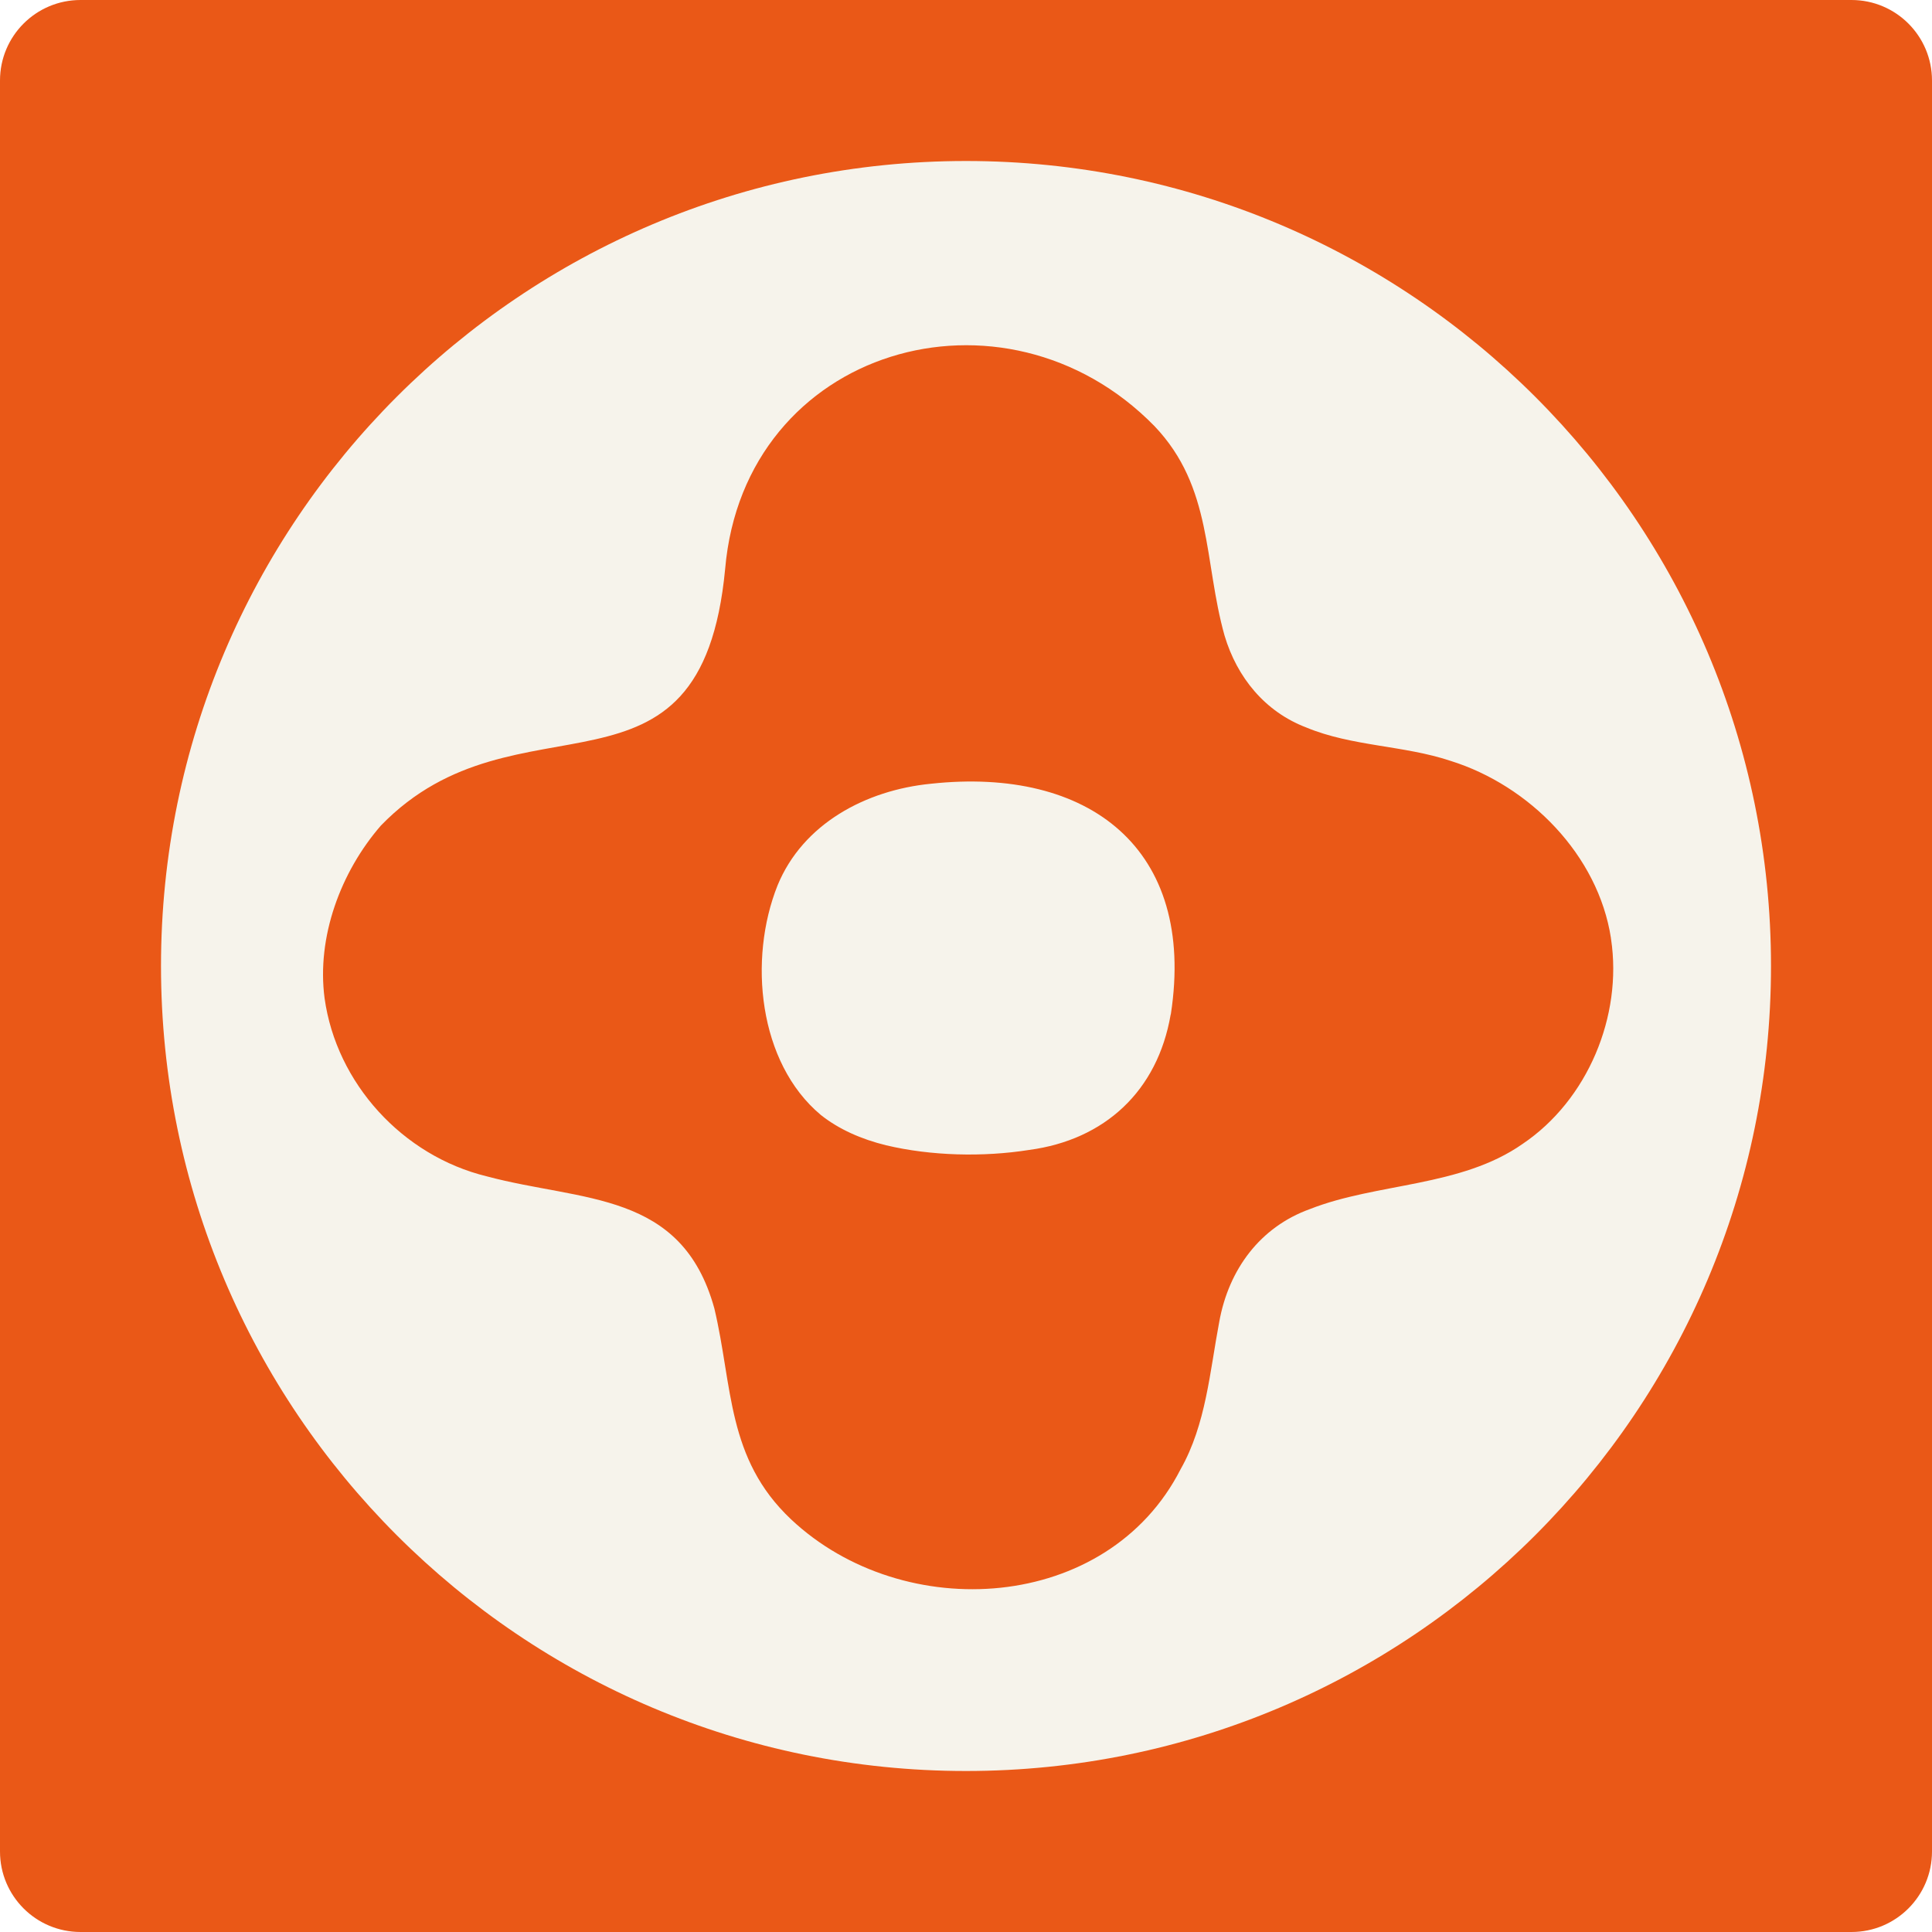
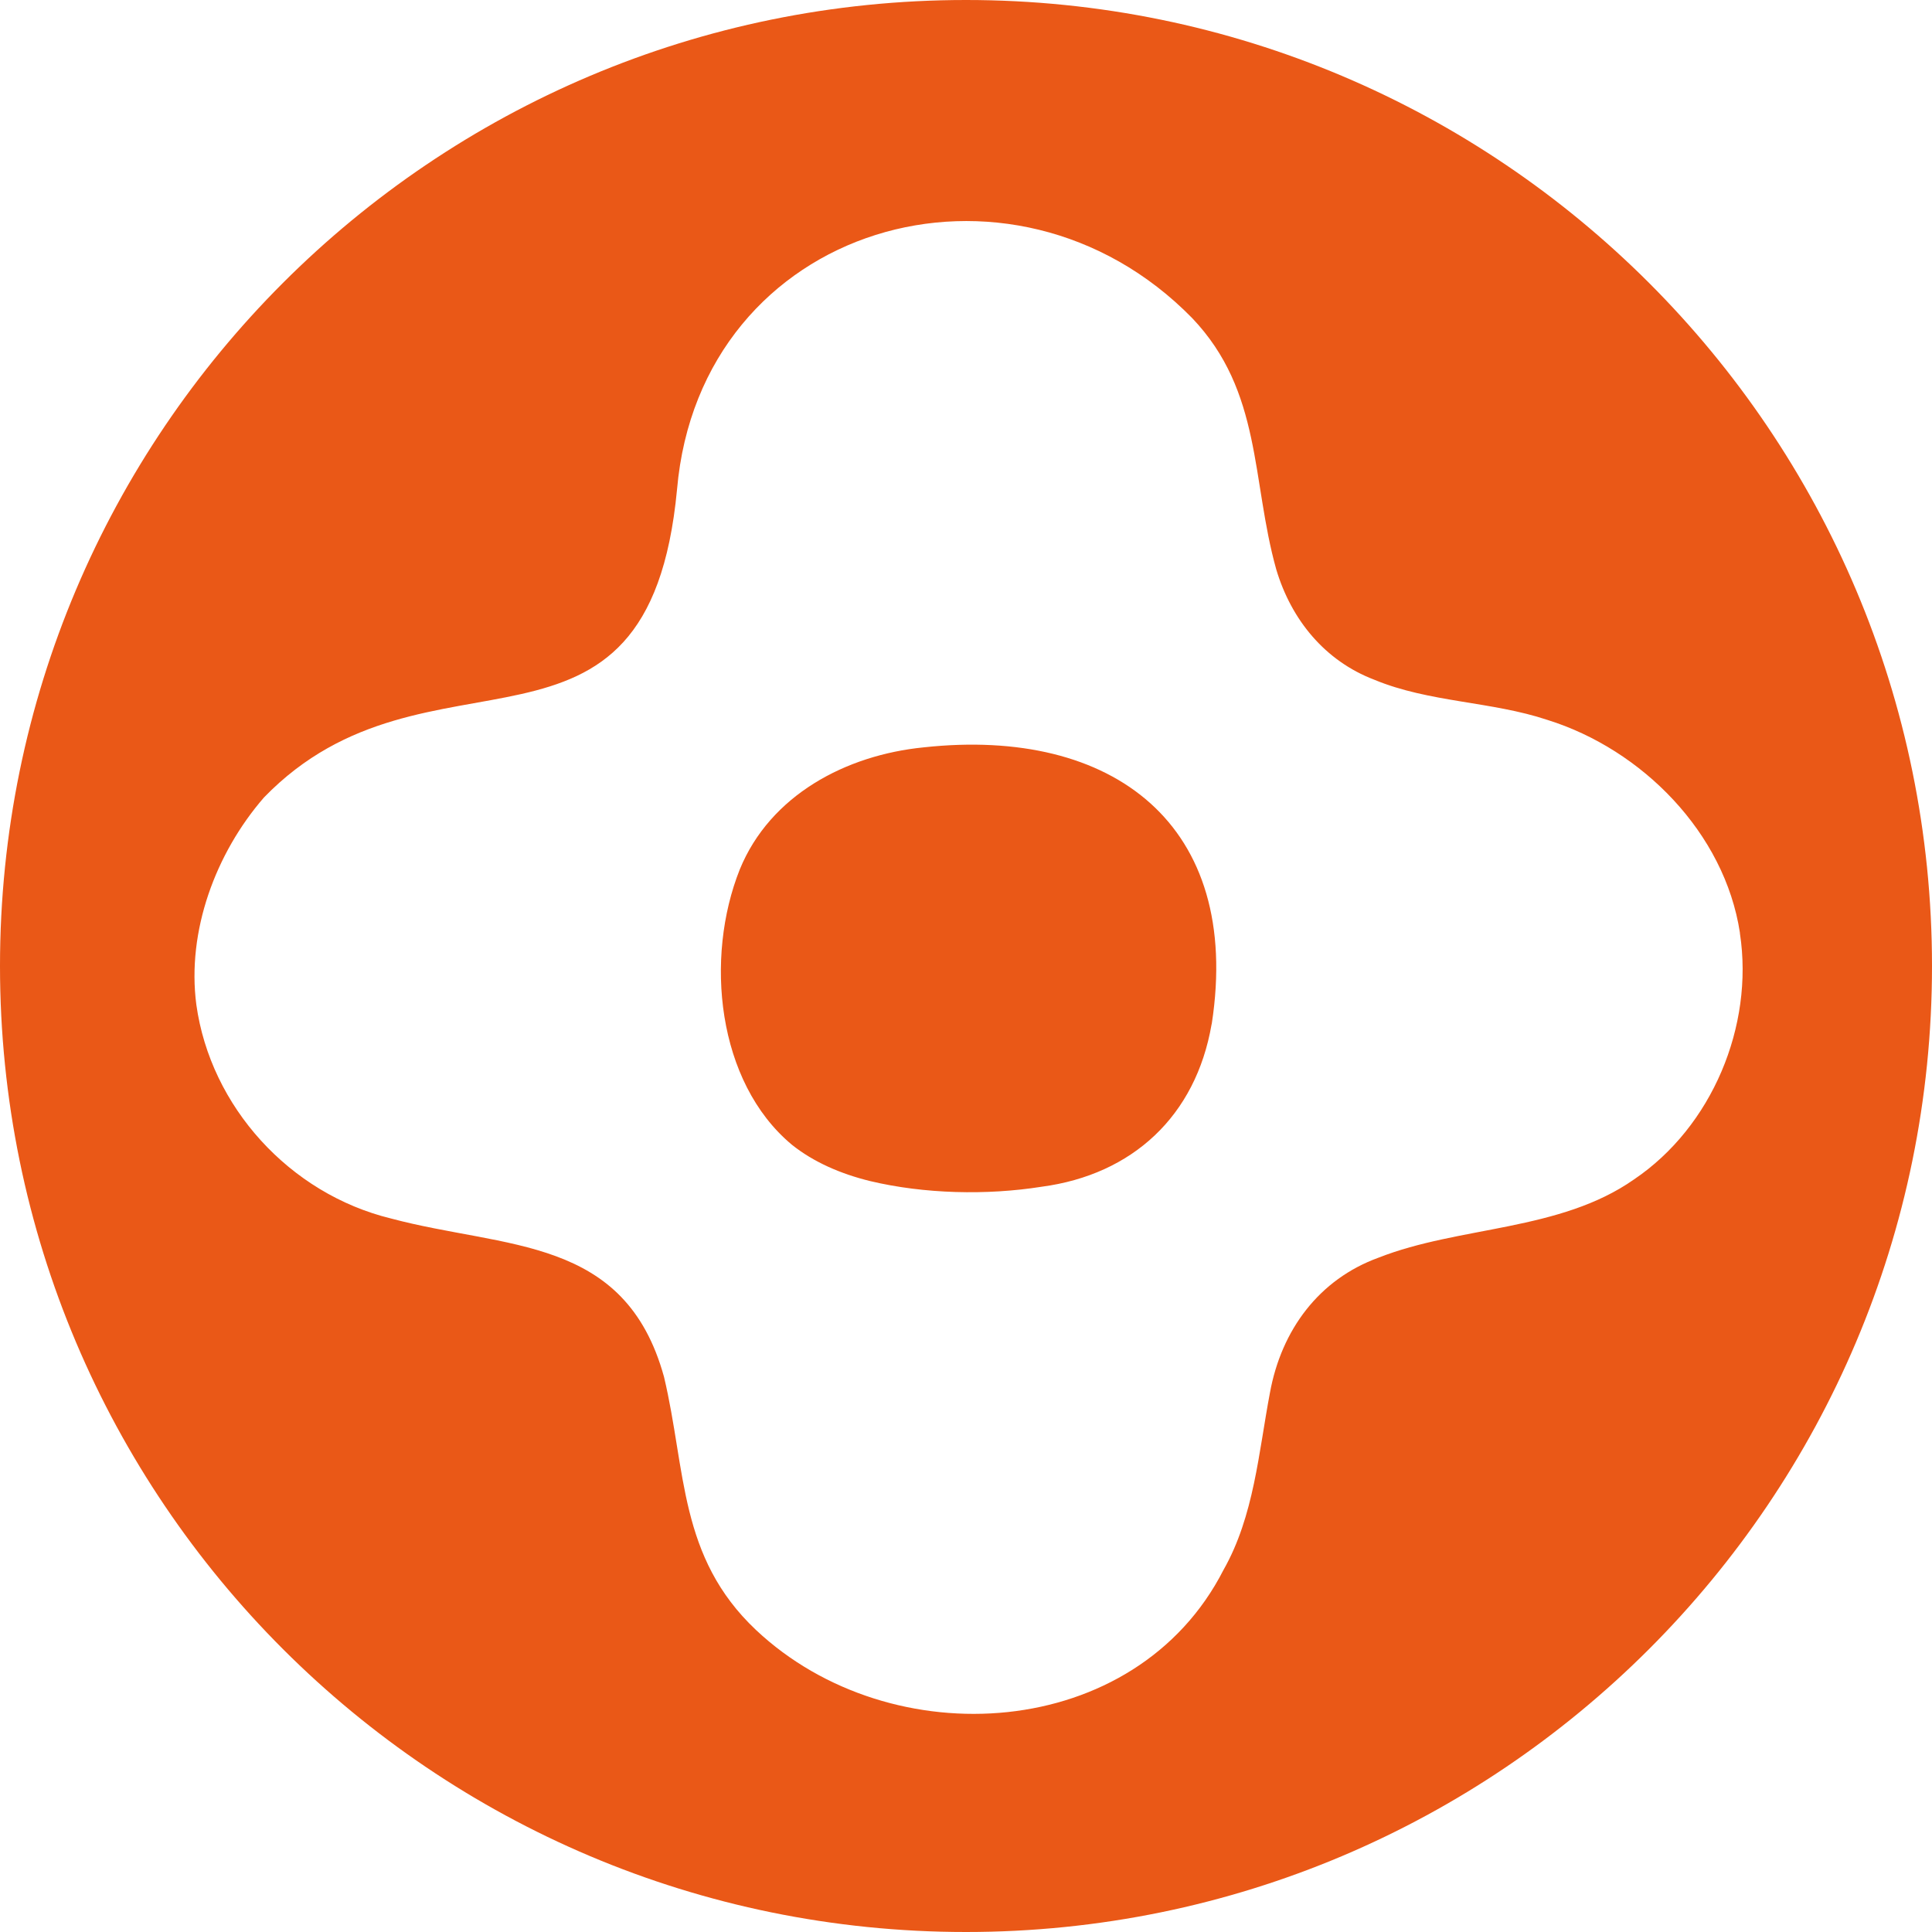
- <svg xmlns="http://www.w3.org/2000/svg" width="24" height="24" viewBox="0 0 24 24" fill="none">
-   <rect width="24" height="24" rx="1" fill="#EA5817" />
-   <path d="M12 2C17.523 2 22 6.477 22 12C22 17.523 17.523 22 12 22C6.477 22 2 17.523 2 12C2 6.477 6.477 2 12 2ZM14.341 5.293C12.476 3.387 9.246 4.312 9.008 7.068C8.71 10.213 6.428 8.506 4.732 10.255C4.231 10.832 3.932 11.641 4.032 12.4C4.179 13.457 5 14.358 6.047 14.613C7.237 14.931 8.471 14.791 8.874 16.254C9.104 17.223 9.025 18.117 9.826 18.873C11.225 20.19 13.759 20.031 14.666 18.251C14.982 17.694 15.029 17.036 15.146 16.42C15.264 15.766 15.656 15.242 16.271 15.02C17.107 14.691 18.147 14.749 18.916 14.209C19.723 13.664 20.157 12.622 20.013 11.665L20.011 11.655H20.012C19.853 10.621 18.999 9.758 18.02 9.452C17.439 9.258 16.794 9.273 16.227 9.037C15.715 8.842 15.367 8.416 15.212 7.896C14.952 6.972 15.067 6.054 14.341 5.293ZM11.563 9.736C13.527 9.523 14.86 10.541 14.545 12.596L14.542 12.606C14.378 13.554 13.723 14.16 12.784 14.285C12.215 14.375 11.567 14.36 11.007 14.227C10.701 14.152 10.421 14.029 10.196 13.85C9.42 13.201 9.293 11.915 9.659 10.999C9.973 10.233 10.754 9.816 11.563 9.736Z" fill="#F6F3EB" />
+ <svg xmlns="http://www.w3.org/2000/svg" version="1.1" width="40" height="40">
+   <svg width="40" height="40" viewBox="0 0 40 40" fill="none">
+     <path d="M20 0C31.046 0 40 8.954 40 20C40 31.046 31.046 40 20 40C8.954 40 0 31.046 0 20C8.24632e-05 8.954 8.954 5.25753e-05 20 0ZM24.682 6.585C20.951 2.773 14.493 4.624 14.017 10.136C13.421 16.427 8.856 13.011 5.465 16.511C4.462 17.666 3.865 19.281 4.065 20.801C4.359 22.914 5.999 24.716 8.093 25.227C10.474 25.863 12.942 25.582 13.748 28.508C14.208 30.445 14.05 32.236 15.652 33.747C18.45 36.38 23.517 36.062 25.332 32.502C25.964 31.388 26.058 30.072 26.292 28.84C26.529 27.532 27.312 26.484 28.543 26.038C30.213 25.38 32.296 25.497 33.833 24.417C35.446 23.327 36.314 21.244 36.024 19.33L36.022 19.31L36.023 19.311C35.706 17.242 33.997 15.516 32.038 14.905C30.877 14.518 29.588 14.545 28.453 14.073C27.43 13.683 26.735 12.832 26.424 11.791C25.905 9.943 26.134 8.108 24.682 6.585ZM19.126 15.473C23.054 15.046 25.72 17.082 25.089 21.191L25.084 21.212V21.211C24.756 23.108 23.445 24.32 21.567 24.57C20.43 24.75 19.136 24.72 18.015 24.453C17.403 24.303 16.841 24.058 16.393 23.699C14.84 22.402 14.586 19.831 15.317 17.999C15.944 16.467 17.507 15.633 19.126 15.473Z" fill="#EA5817" />
+   </svg>
+   <style>@media (prefers-color-scheme: light) { :root { filter: none; } }
+ @media (prefers-color-scheme: dark) { :root { filter: none; } }
+ </style>
</svg>
